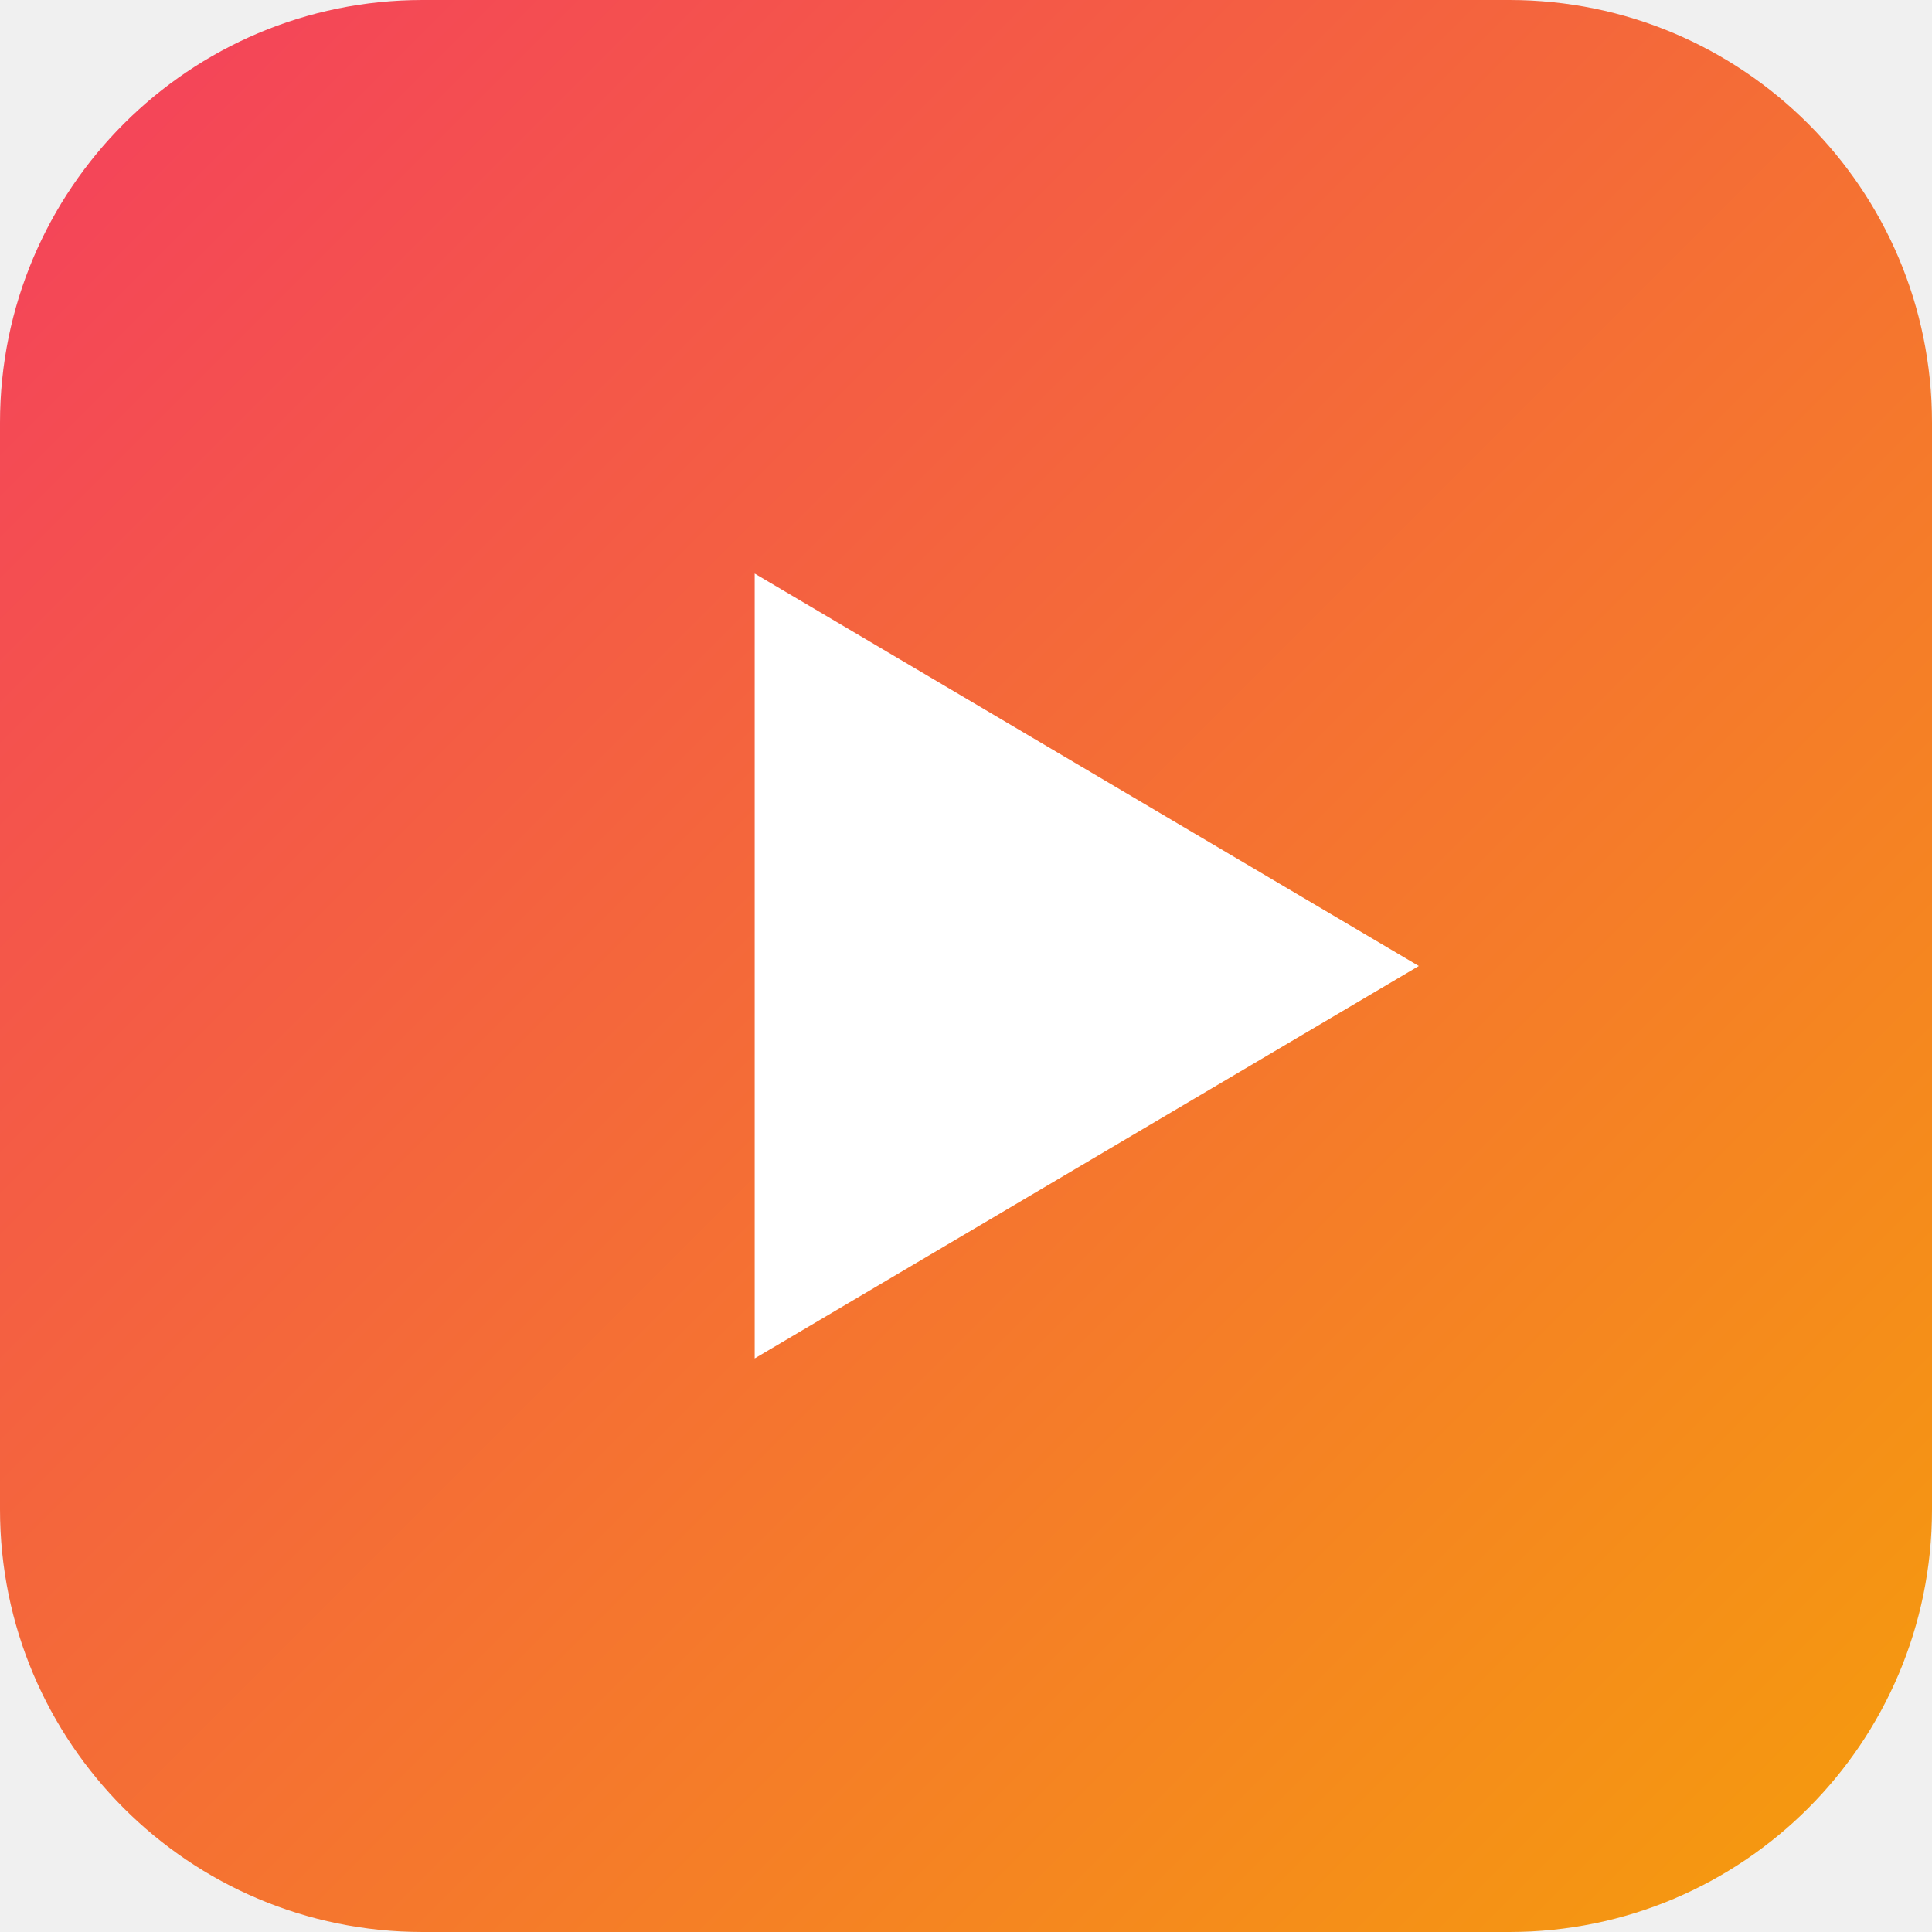
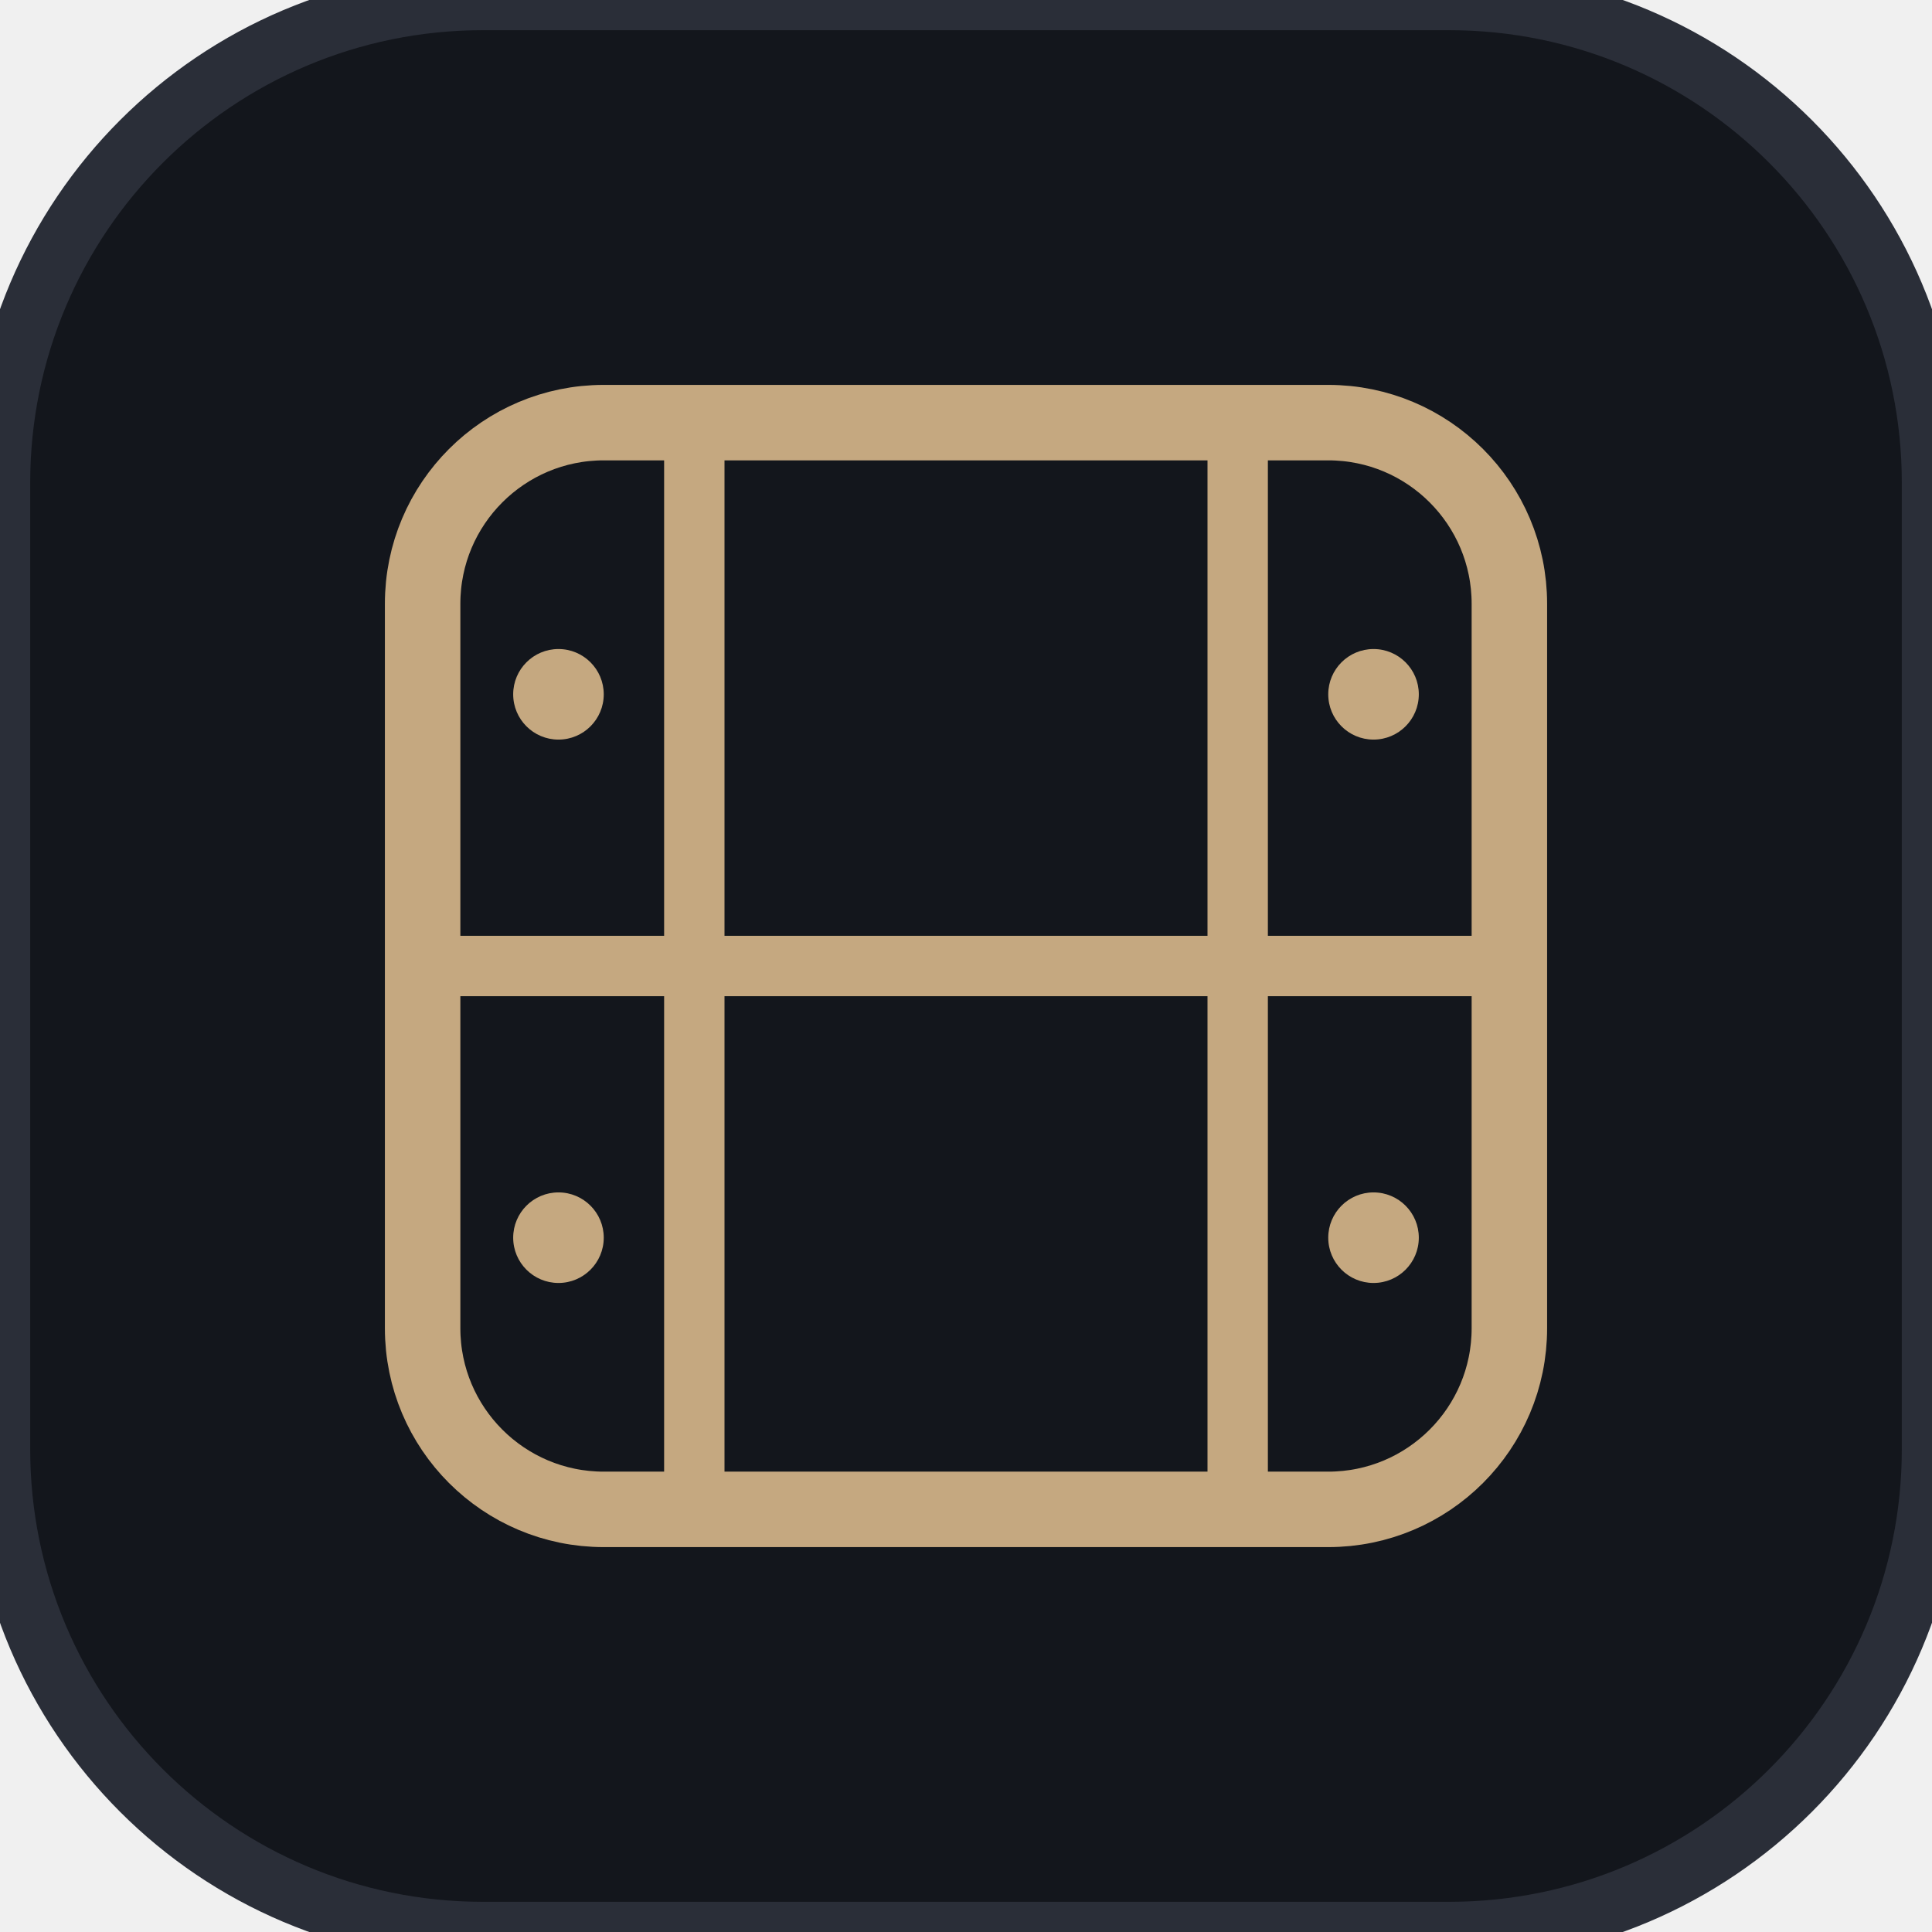
<svg xmlns="http://www.w3.org/2000/svg" viewBox="0 0 64 64">
-   <defs>
-     <linearGradient id="g" x1="0" y1="0" x2="1" y2="1">
-       <stop offset="0" stop-color="#f43f5e" />
-       <stop offset="1" stop-color="#f59e0b" />
-     </linearGradient>
-   </defs>
-   <rect width="64" height="64" rx="14" fill="url(#g)" />
-   <path d="M25 19 L47 32 L25 45 Z" fill="#fff" />
+   <rect width="64" height="64" rx="16" fill="#13161c" stroke="#2a2e38" stroke-width="2" />
+   <rect x="14" y="14" width="36" height="36" rx="6" fill="none" stroke="#c5a880" stroke-width="2.5" />
+   <line x1="23" y1="14" x2="23" y2="50" stroke="#c5a880" stroke-width="2" />
+   <line x1="41" y1="14" x2="41" y2="50" stroke="#c5a880" stroke-width="2" />
+   <line x1="14" y1="32" x2="50" y2="32" stroke="#c5a880" stroke-width="2" />
+   <circle cx="18.5" cy="23" r="1.5" fill="#c5a880" />
+   <circle cx="18.5" cy="41" r="1.5" fill="#c5a880" />
+   <circle cx="45.5" cy="23" r="1.5" fill="#c5a880" />
+   <circle cx="45.5" cy="41" r="1.5" fill="#c5a880" />
</svg>
